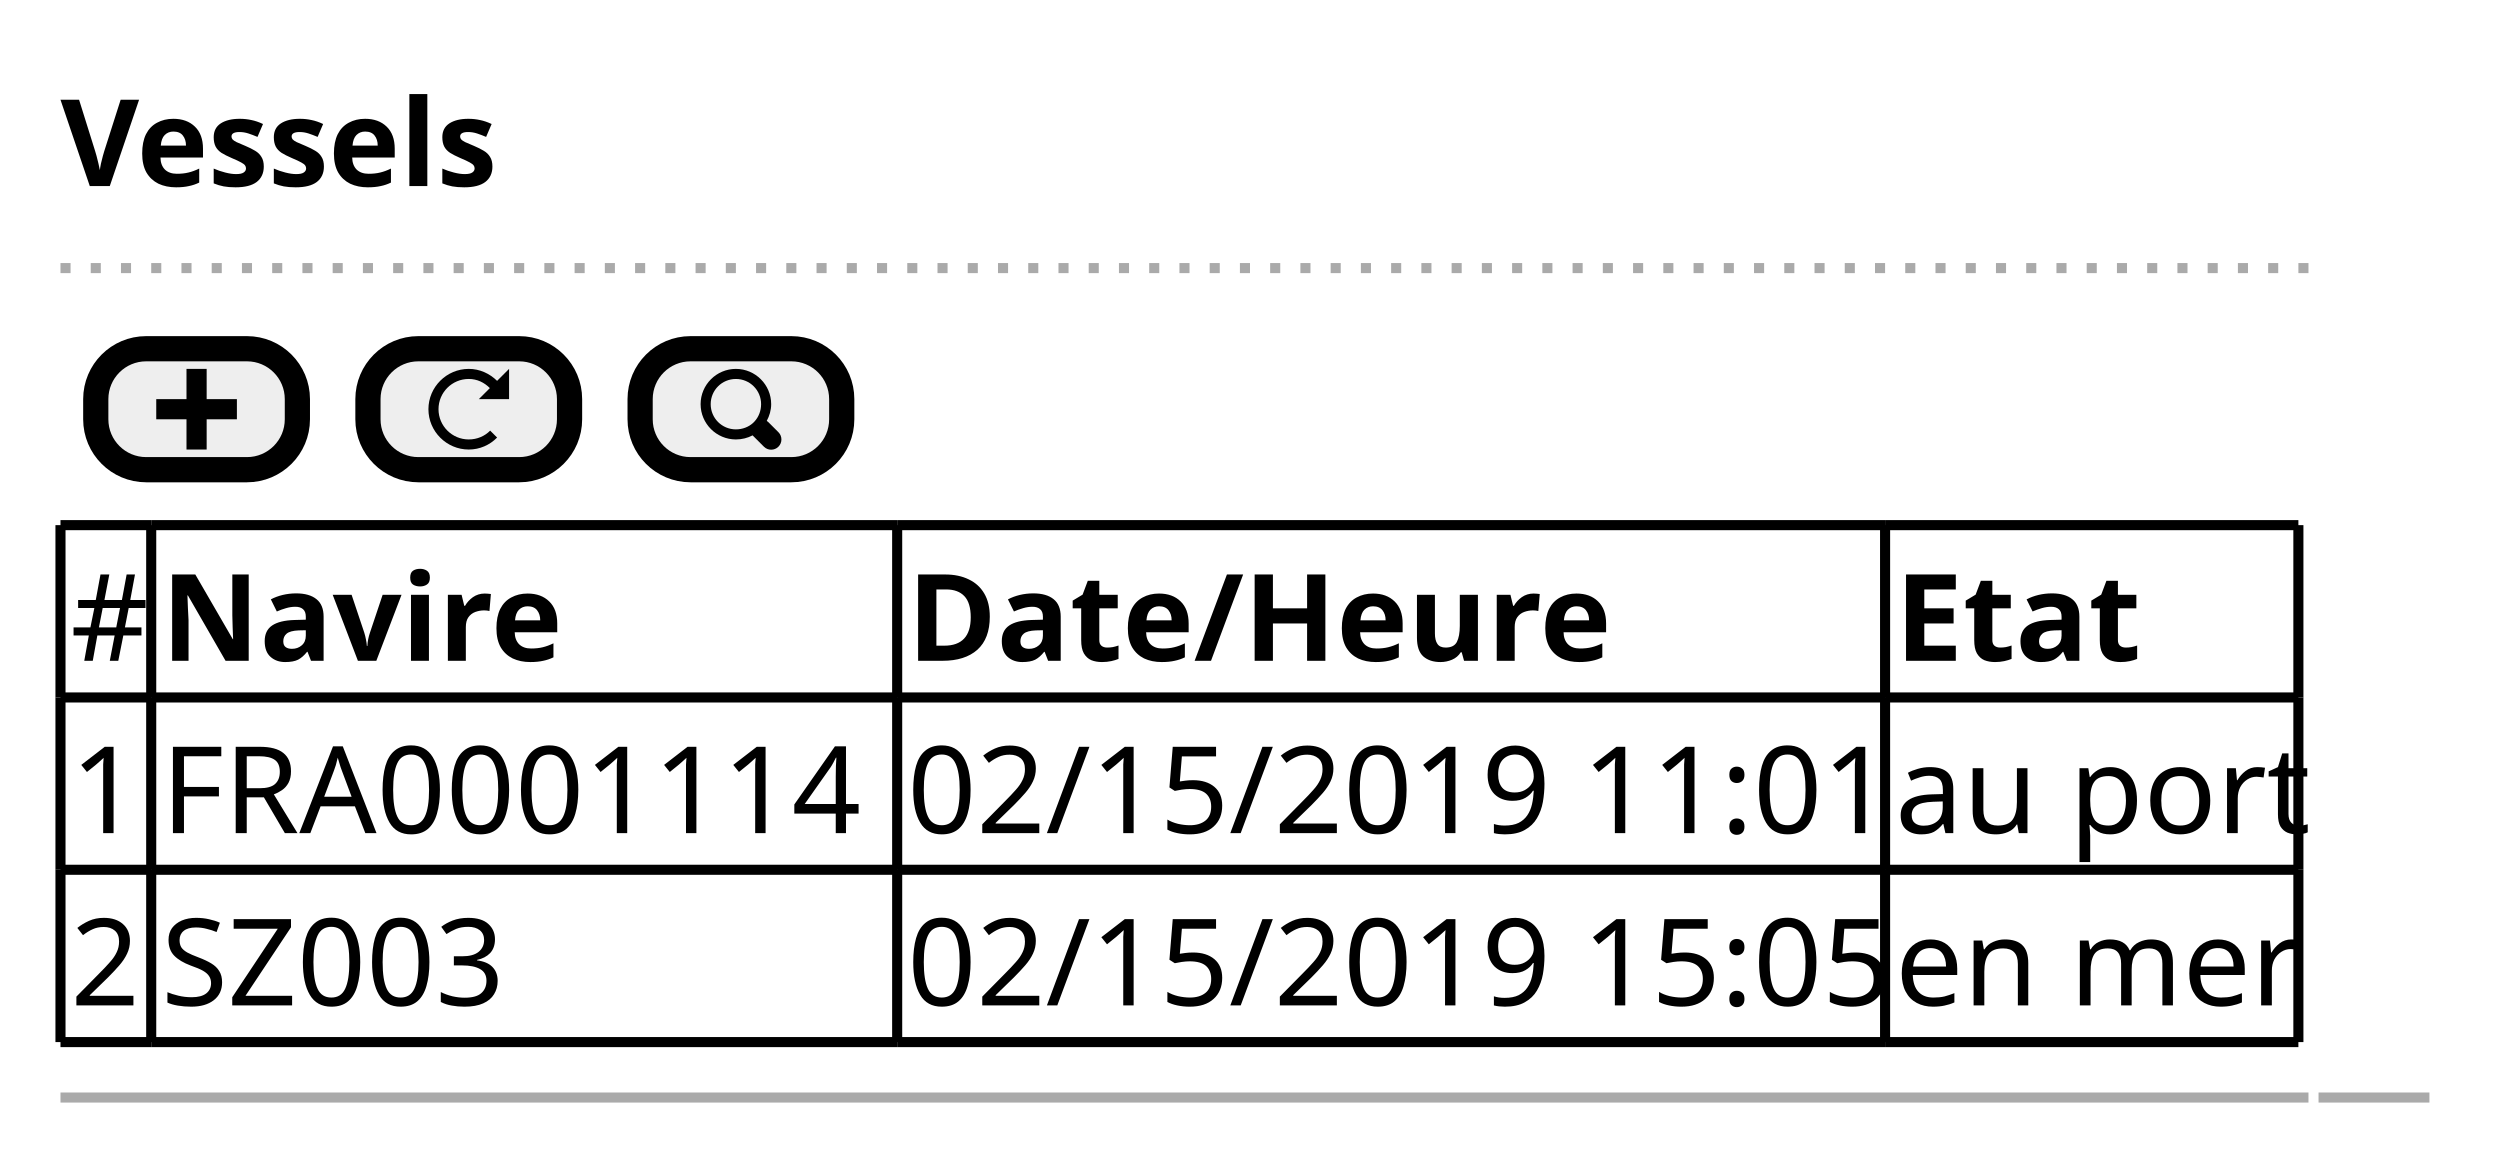
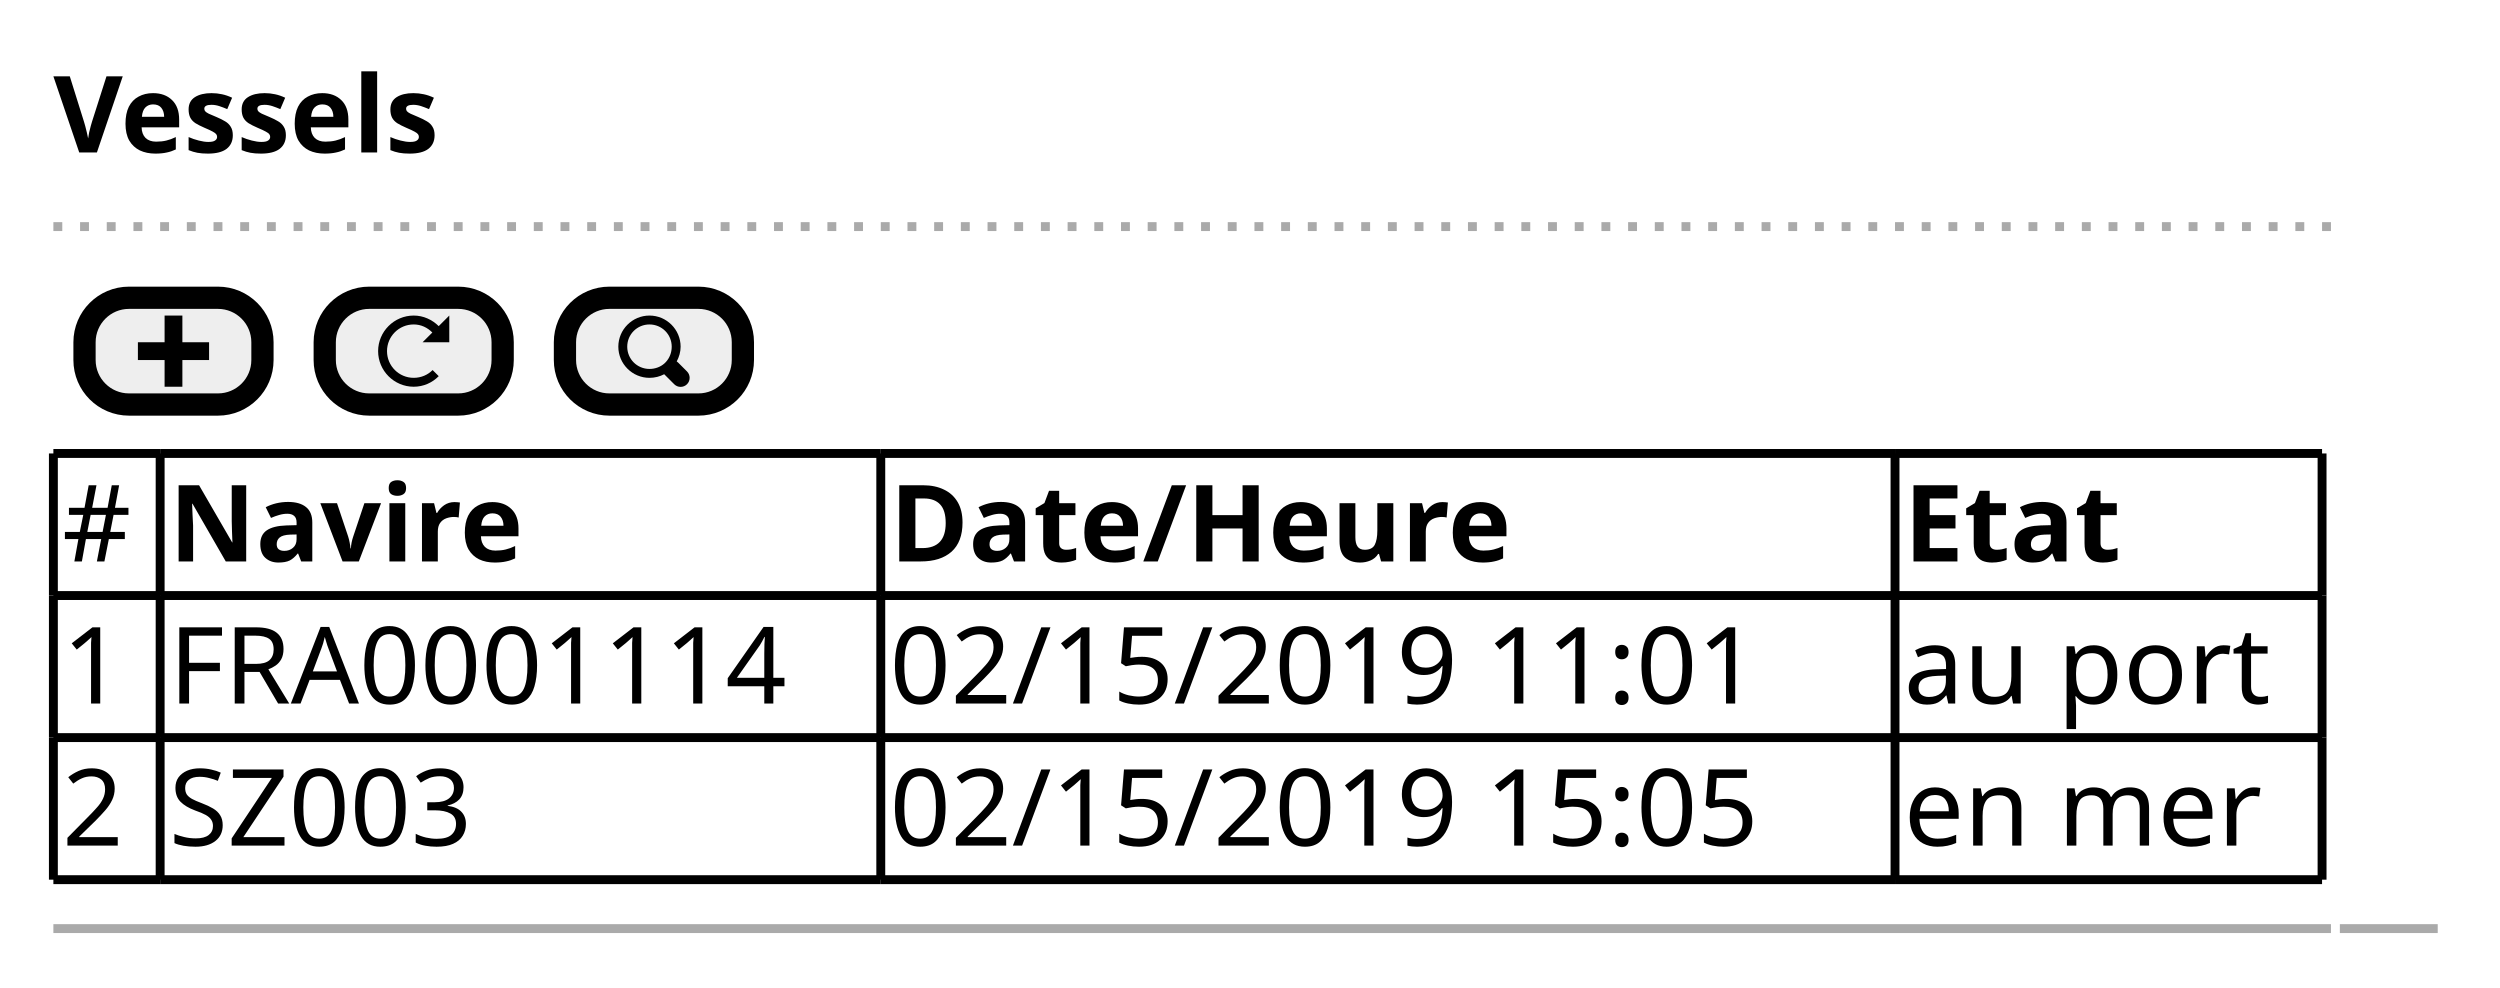
- <svg xmlns="http://www.w3.org/2000/svg" contentScriptType="application/ecmascript" contentStyleType="text/css" height="115px" preserveAspectRatio="none" style="width:248px;height:115px;" version="1.1" viewBox="0 0 248 115" width="248px" zoomAndPan="magnify">
+ <svg xmlns="http://www.w3.org/2000/svg" contentScriptType="application/ecmascript" contentStyleType="text/css" height="111px" preserveAspectRatio="none" style="width:281px;height:111px;" version="1.1" viewBox="0 0 281 111" width="281px" zoomAndPan="magnify">
  <defs />
  <g>
-     <text fill="#000000" font-family="sans-serif" font-size="12" font-weight="bold" lengthAdjust="spacingAndGlyphs" textLength="46" x="6" y="18.457">Vessels</text>
-     <line style="stroke: #AAAAAA; stroke-width: 1.0; stroke-dasharray: 1.0,2.0;" x1="6" x2="229" y1="26.594" y2="26.594" />
-     <rect fill="#EEEEEE" height="12" rx="5" ry="5" style="stroke: #000000; stroke-width: 2.5;" width="20" x="9.5" y="34.594" />
-     <path d="M18.5,36.594 L18.5,39.594 L15.5,39.594 L15.5,41.594 L18.5,41.594 L18.5,44.594 L20.5,44.594 L20.5,41.594 L23.5,41.594 L23.5,39.594 L20.5,39.594 L20.5,36.594 L18.5,36.594 " fill="#000000" style="stroke: ; stroke-width: 0.0; stroke-dasharray: ;" />
-     <rect fill="#EEEEEE" height="12" rx="5" ry="5" style="stroke: #000000; stroke-width: 2.5;" width="20" x="36.5" y="34.594" />
-     <path d="M46.5,36.594 C44.299,36.594 42.5,38.393 42.5,40.594 C42.5,42.795 44.299,44.594 46.5,44.594 C47.604,44.594 48.592,44.138 49.313,43.406 L48.625,42.718 C48.085,43.266 47.336,43.593 46.5,43.593 C44.841,43.593 43.5,42.252 43.5,40.593 C43.5,38.934 44.841,37.593 46.5,37.593 C47.334,37.593 48.045,37.947 48.594,38.499 L47.5,39.593 L50.5,39.593 L50.5,36.593 L49.312,37.781 C48.581,37.061 47.593,36.593 46.499,36.593 " fill="#000000" style="stroke: ; stroke-width: 0.0; stroke-dasharray: ;" />
-     <rect fill="#EEEEEE" height="12" rx="5" ry="5" style="stroke: #000000; stroke-width: 2.5;" width="20" x="63.5" y="34.594" />
-     <path d="M73,36.594 C71.073,36.594 69.5,38.167 69.5,40.094 C69.5,42.021 71.073,43.594 73,43.594 C73.592,43.594 74.166,43.449 74.656,43.188 A1,1 0 0 0 74.781,43.313 L75.781,44.313 A1.016,1.016 0 1 0 77.219,42.875 L76.219,41.875 A1,1 0 0 0 76.063,41.75 C76.329,41.257 76.501,40.691 76.501,40.094 C76.501,38.167 74.928,36.594 73.001,36.594 M73.001,37.594 C74.388,37.594 75.501,38.707 75.501,40.094 C75.501,40.755 75.26,41.367 74.845,41.813 L74.814,41.844 A1,1 0 0 0 74.689,41.969 C74.247,42.366 73.646,42.594 73.001,42.594 C71.614,42.594 70.501,41.481 70.501,40.094 C70.501,38.707 71.614,37.594 73.001,37.594 " fill="#000000" style="stroke: ; stroke-width: 0.0; stroke-dasharray: ;" />
-     <text fill="#000000" font-family="sans-serif" font-size="12" lengthAdjust="spacingAndGlyphs" textLength="7" x="7" y="65.551">#</text>
-     <text fill="#000000" font-family="sans-serif" font-size="12" font-weight="bold" lengthAdjust="spacingAndGlyphs" textLength="36" x="16" y="65.551">Navire</text>
-     <text fill="#000000" font-family="sans-serif" font-size="12" font-weight="bold" lengthAdjust="spacingAndGlyphs" textLength="63" x="90" y="65.551">Date/Heure</text>
-     <text fill="#000000" font-family="sans-serif" font-size="12" font-weight="bold" lengthAdjust="spacingAndGlyphs" textLength="22" x="188" y="65.551">Etat</text>
-     <text fill="#000000" font-family="sans-serif" font-size="12" lengthAdjust="spacingAndGlyphs" textLength="7" x="7" y="82.644">1</text>
-     <text fill="#000000" font-family="sans-serif" font-size="12" lengthAdjust="spacingAndGlyphs" textLength="72" x="16" y="82.644">FRA0001114</text>
-     <text fill="#000000" font-family="sans-serif" font-size="12" lengthAdjust="spacingAndGlyphs" textLength="96" x="90" y="82.644">02/15/2019 11:01</text>
-     <text fill="#000000" font-family="sans-serif" font-size="12" lengthAdjust="spacingAndGlyphs" textLength="38" x="188" y="82.644">au port</text>
-     <text fill="#000000" font-family="sans-serif" font-size="12" lengthAdjust="spacingAndGlyphs" textLength="7" x="7" y="99.738">2</text>
-     <text fill="#000000" font-family="sans-serif" font-size="12" lengthAdjust="spacingAndGlyphs" textLength="36" x="16" y="99.738">SZ003</text>
-     <text fill="#000000" font-family="sans-serif" font-size="12" lengthAdjust="spacingAndGlyphs" textLength="96" x="90" y="99.738">02/15/2019 15:05</text>
-     <text fill="#000000" font-family="sans-serif" font-size="12" lengthAdjust="spacingAndGlyphs" textLength="39" x="188" y="99.738">en mer</text>
-     <line style="stroke: #000000; stroke-width: 1.0;" x1="6" x2="15" y1="52.094" y2="52.094" />
-     <line style="stroke: #000000; stroke-width: 1.0;" x1="89" x2="187" y1="86.281" y2="86.281" />
-     <line style="stroke: #000000; stroke-width: 1.0;" x1="15" x2="89" y1="52.094" y2="52.094" />
-     <line style="stroke: #000000; stroke-width: 1.0;" x1="187" x2="228" y1="86.281" y2="86.281" />
-     <line style="stroke: #000000; stroke-width: 1.0;" x1="89" x2="187" y1="52.094" y2="52.094" />
-     <line style="stroke: #000000; stroke-width: 1.0;" x1="187" x2="228" y1="52.094" y2="52.094" />
-     <line style="stroke: #000000; stroke-width: 1.0;" x1="6" x2="15" y1="103.375" y2="103.375" />
-     <line style="stroke: #000000; stroke-width: 1.0;" x1="15" x2="89" y1="103.375" y2="103.375" />
-     <line style="stroke: #000000; stroke-width: 1.0;" x1="89" x2="187" y1="103.375" y2="103.375" />
-     <line style="stroke: #000000; stroke-width: 1.0;" x1="6" x2="15" y1="69.188" y2="69.188" />
-     <line style="stroke: #000000; stroke-width: 1.0;" x1="187" x2="228" y1="103.375" y2="103.375" />
-     <line style="stroke: #000000; stroke-width: 1.0;" x1="15" x2="89" y1="69.188" y2="69.188" />
-     <line style="stroke: #000000; stroke-width: 1.0;" x1="89" x2="187" y1="69.188" y2="69.188" />
-     <line style="stroke: #000000; stroke-width: 1.0;" x1="187" x2="228" y1="69.188" y2="69.188" />
-     <line style="stroke: #000000; stroke-width: 1.0;" x1="6" x2="15" y1="86.281" y2="86.281" />
-     <line style="stroke: #000000; stroke-width: 1.0;" x1="15" x2="89" y1="86.281" y2="86.281" />
-     <line style="stroke: #000000; stroke-width: 1.0;" x1="6" x2="6" y1="52.094" y2="69.188" />
-     <line style="stroke: #000000; stroke-width: 1.0;" x1="89" x2="89" y1="86.281" y2="103.375" />
-     <line style="stroke: #000000; stroke-width: 1.0;" x1="15" x2="15" y1="52.094" y2="69.188" />
-     <line style="stroke: #000000; stroke-width: 1.0;" x1="187" x2="187" y1="86.281" y2="103.375" />
-     <line style="stroke: #000000; stroke-width: 1.0;" x1="228" x2="228" y1="86.281" y2="103.375" />
-     <line style="stroke: #000000; stroke-width: 1.0;" x1="89" x2="89" y1="52.094" y2="69.188" />
-     <line style="stroke: #000000; stroke-width: 1.0;" x1="187" x2="187" y1="52.094" y2="69.188" />
-     <line style="stroke: #000000; stroke-width: 1.0;" x1="228" x2="228" y1="52.094" y2="69.188" />
-     <line style="stroke: #000000; stroke-width: 1.0;" x1="6" x2="6" y1="69.188" y2="86.281" />
-     <line style="stroke: #000000; stroke-width: 1.0;" x1="15" x2="15" y1="69.188" y2="86.281" />
-     <line style="stroke: #000000; stroke-width: 1.0;" x1="89" x2="89" y1="69.188" y2="86.281" />
-     <line style="stroke: #000000; stroke-width: 1.0;" x1="187" x2="187" y1="69.188" y2="86.281" />
-     <line style="stroke: #000000; stroke-width: 1.0;" x1="228" x2="228" y1="69.188" y2="86.281" />
-     <line style="stroke: #000000; stroke-width: 1.0;" x1="6" x2="6" y1="86.281" y2="103.375" />
-     <line style="stroke: #000000; stroke-width: 1.0;" x1="15" x2="15" y1="86.281" y2="103.375" />
-     <line style="stroke: #AAAAAA; stroke-width: 1.0;" x1="6" x2="229" y1="108.875" y2="108.875" />
-     <line style="stroke: #AAAAAA; stroke-width: 1.0;" x1="230" x2="241" y1="108.875" y2="108.875" />
+     <text fill="#000000" font-family="sans-serif" font-size="12" font-weight="bold" lengthAdjust="spacingAndGlyphs" textLength="55" x="6" y="17.139">Vessels</text>
+     <line style="stroke: #AAAAAA; stroke-width: 1.0; stroke-dasharray: 1.0,2.0;" x1="6" x2="262" y1="25.469" y2="25.469" />
+     <rect fill="#EEEEEE" height="12" rx="5" ry="5" style="stroke: #000000; stroke-width: 2.5;" width="20" x="9.5" y="33.469" />
+     <path d="M18.5,35.469 L18.5,38.469 L15.5,38.469 L15.5,40.469 L18.5,40.469 L18.5,43.469 L20.5,43.469 L20.5,40.469 L23.5,40.469 L23.5,38.469 L20.5,38.469 L20.5,35.469 L18.5,35.469 " fill="#000000" style="stroke: ; stroke-width: 0.0; stroke-dasharray: ;" />
+     <rect fill="#EEEEEE" height="12" rx="5" ry="5" style="stroke: #000000; stroke-width: 2.5;" width="20" x="36.5" y="33.469" />
+     <path d="M46.5,35.469 C44.299,35.469 42.5,37.268 42.5,39.469 C42.5,41.67 44.299,43.469 46.5,43.469 C47.604,43.469 48.592,43.013 49.313,42.281 L48.625,41.593 C48.085,42.141 47.336,42.468 46.5,42.468 C44.841,42.468 43.5,41.127 43.5,39.468 C43.5,37.809 44.841,36.468 46.5,36.468 C47.334,36.468 48.045,36.822 48.594,37.374 L47.5,38.468 L50.5,38.468 L50.5,35.468 L49.312,36.656 C48.581,35.936 47.593,35.468 46.499,35.468 " fill="#000000" style="stroke: ; stroke-width: 0.0; stroke-dasharray: ;" />
+     <rect fill="#EEEEEE" height="12" rx="5" ry="5" style="stroke: #000000; stroke-width: 2.5;" width="20" x="63.5" y="33.469" />
+     <path d="M73,35.469 C71.073,35.469 69.5,37.042 69.5,38.969 C69.5,40.896 71.073,42.469 73,42.469 C73.592,42.469 74.166,42.324 74.656,42.063 A1,1 0 0 0 74.781,42.188 L75.781,43.188 A1.016,1.016 0 1 0 77.219,41.75 L76.219,40.75 A1,1 0 0 0 76.063,40.625 C76.329,40.132 76.501,39.566 76.501,38.969 C76.501,37.042 74.928,35.469 73.001,35.469 M73.001,36.469 C74.388,36.469 75.501,37.582 75.501,38.969 C75.501,39.63 75.26,40.242 74.845,40.688 L74.814,40.719 A1,1 0 0 0 74.689,40.844 C74.247,41.241 73.646,41.469 73.001,41.469 C71.614,41.469 70.501,40.356 70.501,38.969 C70.501,37.582 71.614,36.469 73.001,36.469 " fill="#000000" style="stroke: ; stroke-width: 0.0; stroke-dasharray: ;" />
+     <text fill="#000000" font-family="sans-serif" font-size="12" lengthAdjust="spacingAndGlyphs" textLength="10" x="7" y="63.107">#</text>
+     <text fill="#000000" font-family="sans-serif" font-size="12" font-weight="bold" lengthAdjust="spacingAndGlyphs" textLength="45" x="19" y="63.107">Navire</text>
+     <text fill="#000000" font-family="sans-serif" font-size="12" font-weight="bold" lengthAdjust="spacingAndGlyphs" textLength="81" x="100" y="63.107">Date/Heure</text>
+     <text fill="#000000" font-family="sans-serif" font-size="12" font-weight="bold" lengthAdjust="spacingAndGlyphs" textLength="29" x="214" y="63.107">Etat</text>
+     <text fill="#000000" font-family="sans-serif" font-size="12" lengthAdjust="spacingAndGlyphs" textLength="8" x="7" y="79.076">1</text>
+     <text fill="#000000" font-family="sans-serif" font-size="12" lengthAdjust="spacingAndGlyphs" textLength="79" x="19" y="79.076">FRA0001114</text>
+     <text fill="#000000" font-family="sans-serif" font-size="12" lengthAdjust="spacingAndGlyphs" textLength="112" x="100" y="79.076">02/15/2019 11:01</text>
+     <text fill="#000000" font-family="sans-serif" font-size="12" lengthAdjust="spacingAndGlyphs" textLength="46" x="214" y="79.076">au port</text>
+     <text fill="#000000" font-family="sans-serif" font-size="12" lengthAdjust="spacingAndGlyphs" textLength="8" x="7" y="95.045">2</text>
+     <text fill="#000000" font-family="sans-serif" font-size="12" lengthAdjust="spacingAndGlyphs" textLength="41" x="19" y="95.045">SZ003</text>
+     <text fill="#000000" font-family="sans-serif" font-size="12" lengthAdjust="spacingAndGlyphs" textLength="112" x="100" y="95.045">02/15/2019 15:05</text>
+     <text fill="#000000" font-family="sans-serif" font-size="12" lengthAdjust="spacingAndGlyphs" textLength="44" x="214" y="95.045">en mer</text>
+     <line style="stroke: #000000; stroke-width: 1.0;" x1="6" x2="18" y1="50.969" y2="50.969" />
+     <line style="stroke: #000000; stroke-width: 1.0;" x1="99" x2="213" y1="82.906" y2="82.906" />
+     <line style="stroke: #000000; stroke-width: 1.0;" x1="18" x2="99" y1="50.969" y2="50.969" />
+     <line style="stroke: #000000; stroke-width: 1.0;" x1="213" x2="261" y1="82.906" y2="82.906" />
+     <line style="stroke: #000000; stroke-width: 1.0;" x1="99" x2="213" y1="50.969" y2="50.969" />
+     <line style="stroke: #000000; stroke-width: 1.0;" x1="213" x2="261" y1="50.969" y2="50.969" />
+     <line style="stroke: #000000; stroke-width: 1.0;" x1="6" x2="18" y1="98.875" y2="98.875" />
+     <line style="stroke: #000000; stroke-width: 1.0;" x1="18" x2="99" y1="98.875" y2="98.875" />
+     <line style="stroke: #000000; stroke-width: 1.0;" x1="99" x2="213" y1="98.875" y2="98.875" />
+     <line style="stroke: #000000; stroke-width: 1.0;" x1="6" x2="18" y1="66.938" y2="66.938" />
+     <line style="stroke: #000000; stroke-width: 1.0;" x1="213" x2="261" y1="98.875" y2="98.875" />
+     <line style="stroke: #000000; stroke-width: 1.0;" x1="18" x2="99" y1="66.938" y2="66.938" />
+     <line style="stroke: #000000; stroke-width: 1.0;" x1="99" x2="213" y1="66.938" y2="66.938" />
+     <line style="stroke: #000000; stroke-width: 1.0;" x1="213" x2="261" y1="66.938" y2="66.938" />
+     <line style="stroke: #000000; stroke-width: 1.0;" x1="6" x2="18" y1="82.906" y2="82.906" />
+     <line style="stroke: #000000; stroke-width: 1.0;" x1="18" x2="99" y1="82.906" y2="82.906" />
+     <line style="stroke: #000000; stroke-width: 1.0;" x1="6" x2="6" y1="50.969" y2="66.938" />
+     <line style="stroke: #000000; stroke-width: 1.0;" x1="99" x2="99" y1="82.906" y2="98.875" />
+     <line style="stroke: #000000; stroke-width: 1.0;" x1="18" x2="18" y1="50.969" y2="66.938" />
+     <line style="stroke: #000000; stroke-width: 1.0;" x1="213" x2="213" y1="82.906" y2="98.875" />
+     <line style="stroke: #000000; stroke-width: 1.0;" x1="261" x2="261" y1="82.906" y2="98.875" />
+     <line style="stroke: #000000; stroke-width: 1.0;" x1="99" x2="99" y1="50.969" y2="66.938" />
+     <line style="stroke: #000000; stroke-width: 1.0;" x1="213" x2="213" y1="50.969" y2="66.938" />
+     <line style="stroke: #000000; stroke-width: 1.0;" x1="261" x2="261" y1="50.969" y2="66.938" />
+     <line style="stroke: #000000; stroke-width: 1.0;" x1="6" x2="6" y1="66.938" y2="82.906" />
+     <line style="stroke: #000000; stroke-width: 1.0;" x1="18" x2="18" y1="66.938" y2="82.906" />
+     <line style="stroke: #000000; stroke-width: 1.0;" x1="99" x2="99" y1="66.938" y2="82.906" />
+     <line style="stroke: #000000; stroke-width: 1.0;" x1="213" x2="213" y1="66.938" y2="82.906" />
+     <line style="stroke: #000000; stroke-width: 1.0;" x1="261" x2="261" y1="66.938" y2="82.906" />
+     <line style="stroke: #000000; stroke-width: 1.0;" x1="6" x2="6" y1="82.906" y2="98.875" />
+     <line style="stroke: #000000; stroke-width: 1.0;" x1="18" x2="18" y1="82.906" y2="98.875" />
+     <line style="stroke: #AAAAAA; stroke-width: 1.0;" x1="6" x2="262" y1="104.375" y2="104.375" />
+     <line style="stroke: #AAAAAA; stroke-width: 1.0;" x1="263" x2="274" y1="104.375" y2="104.375" />
  </g>
</svg>
